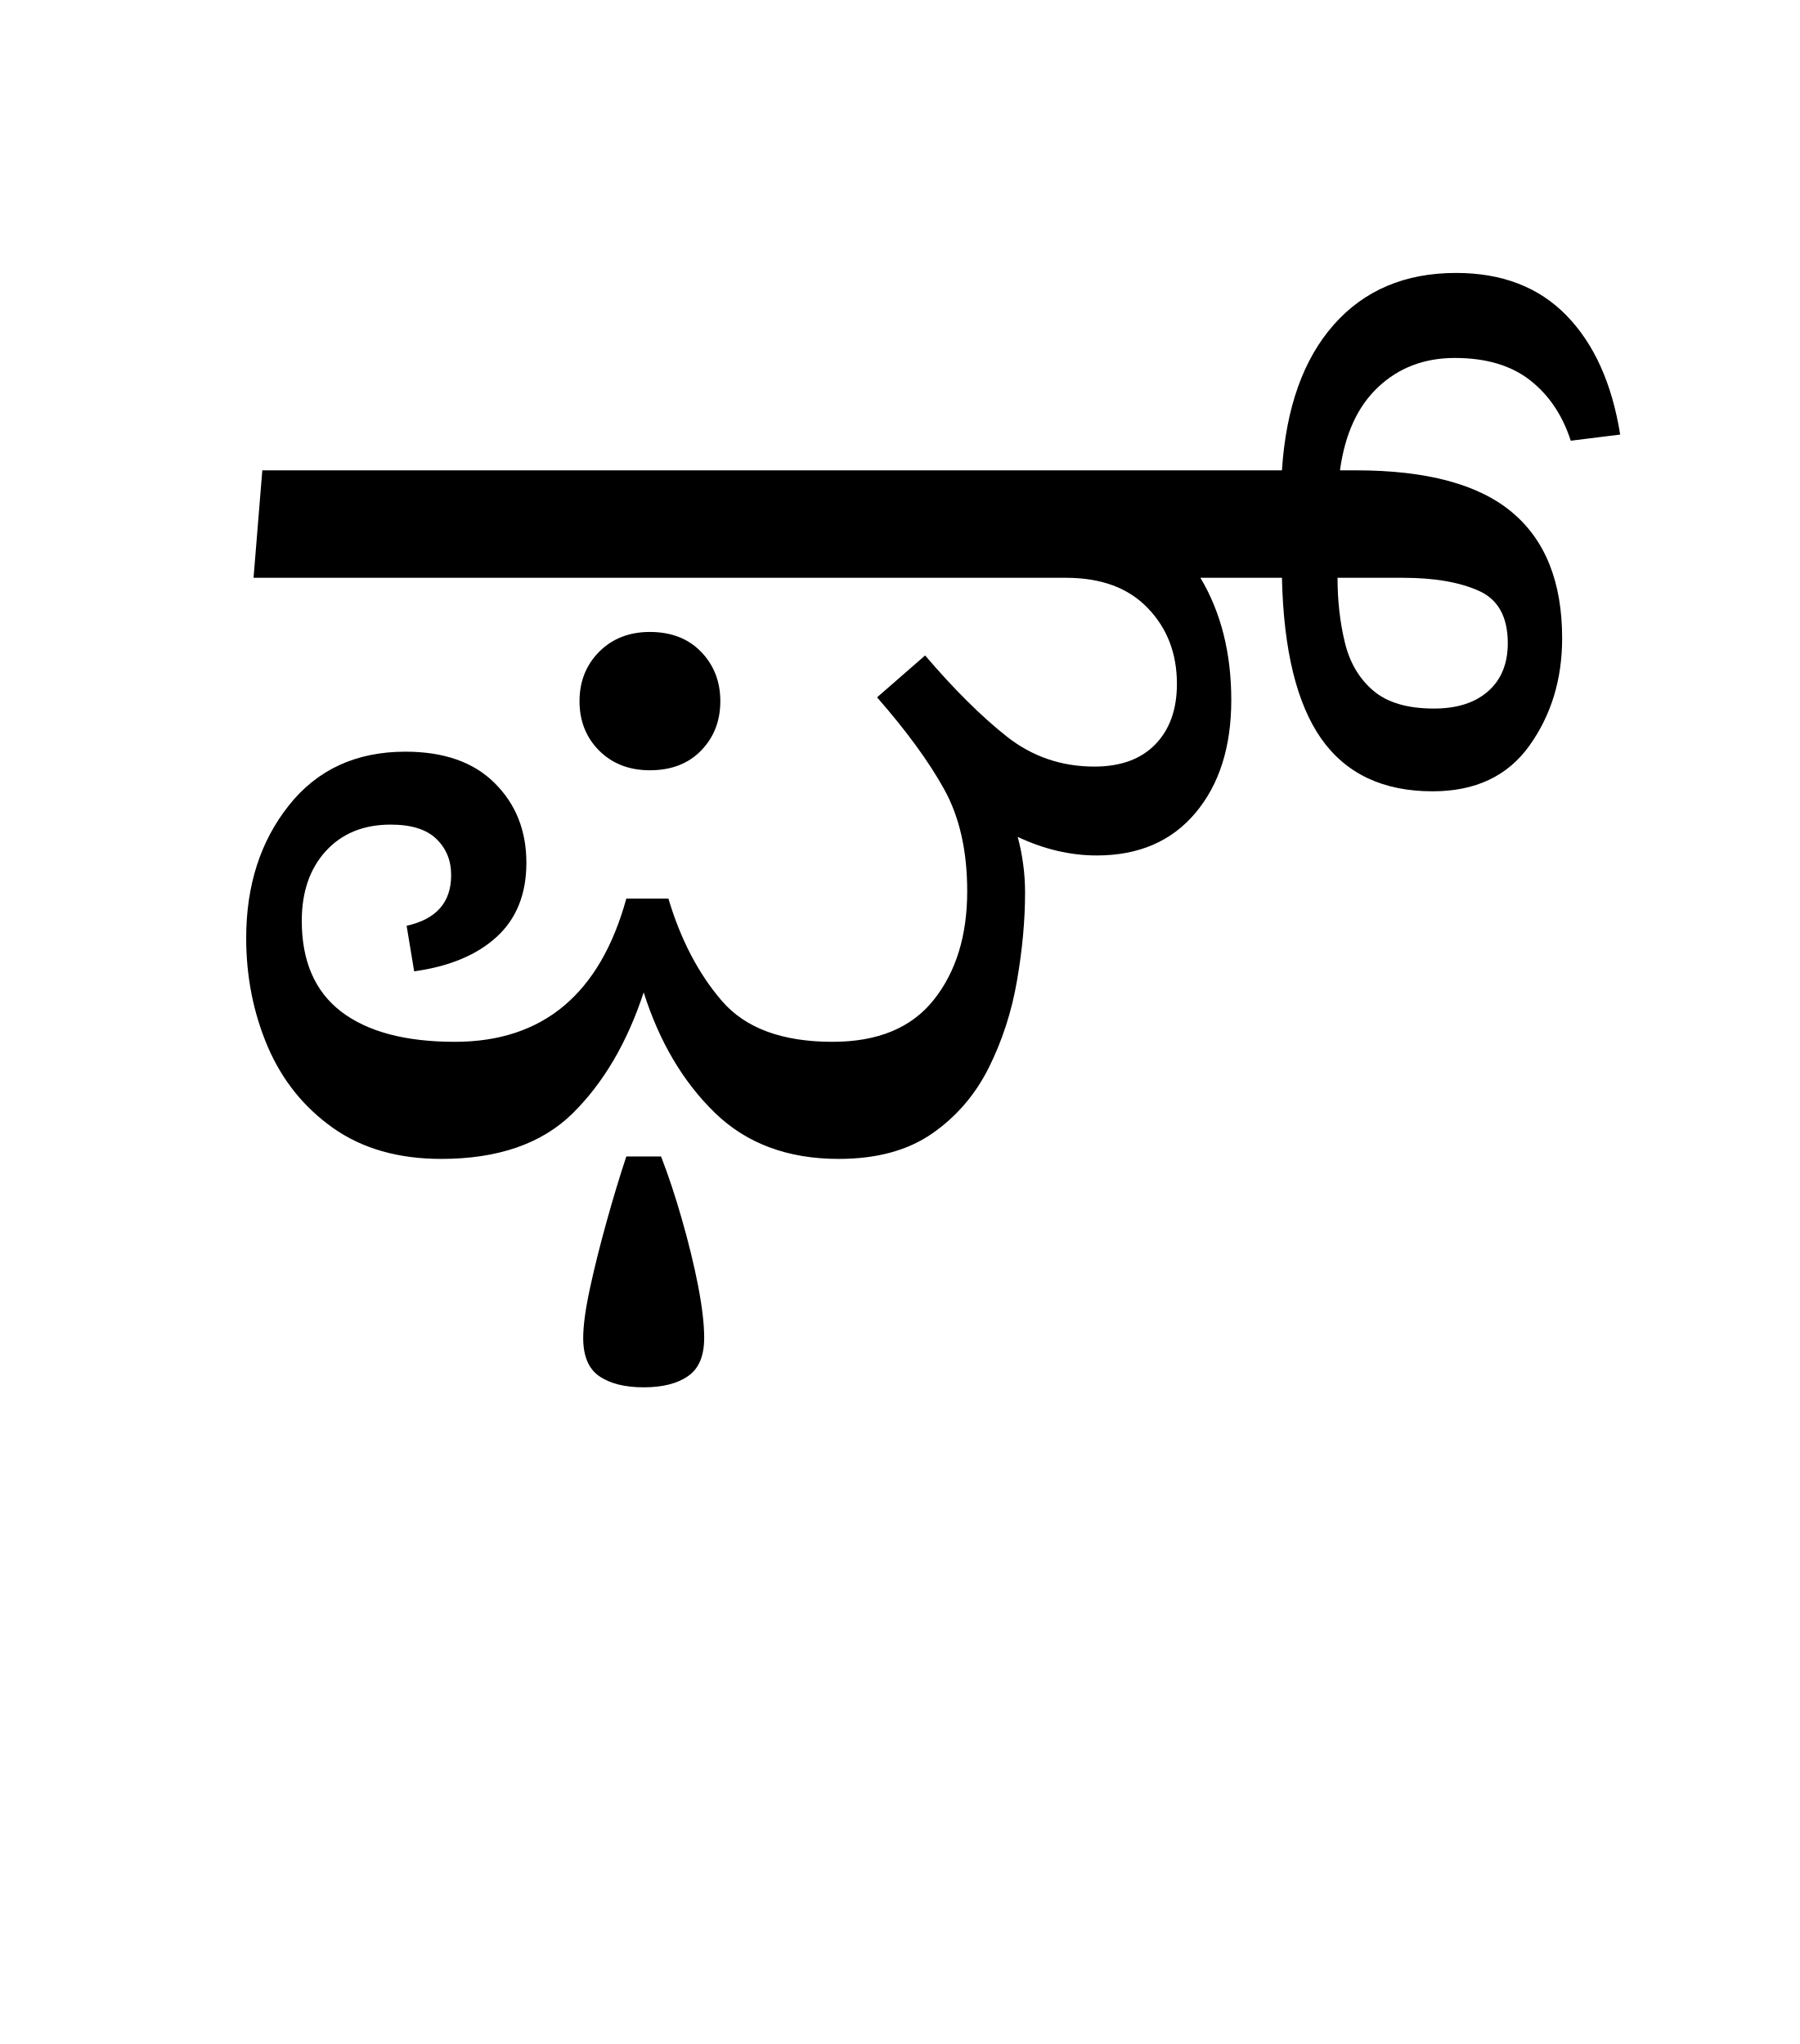
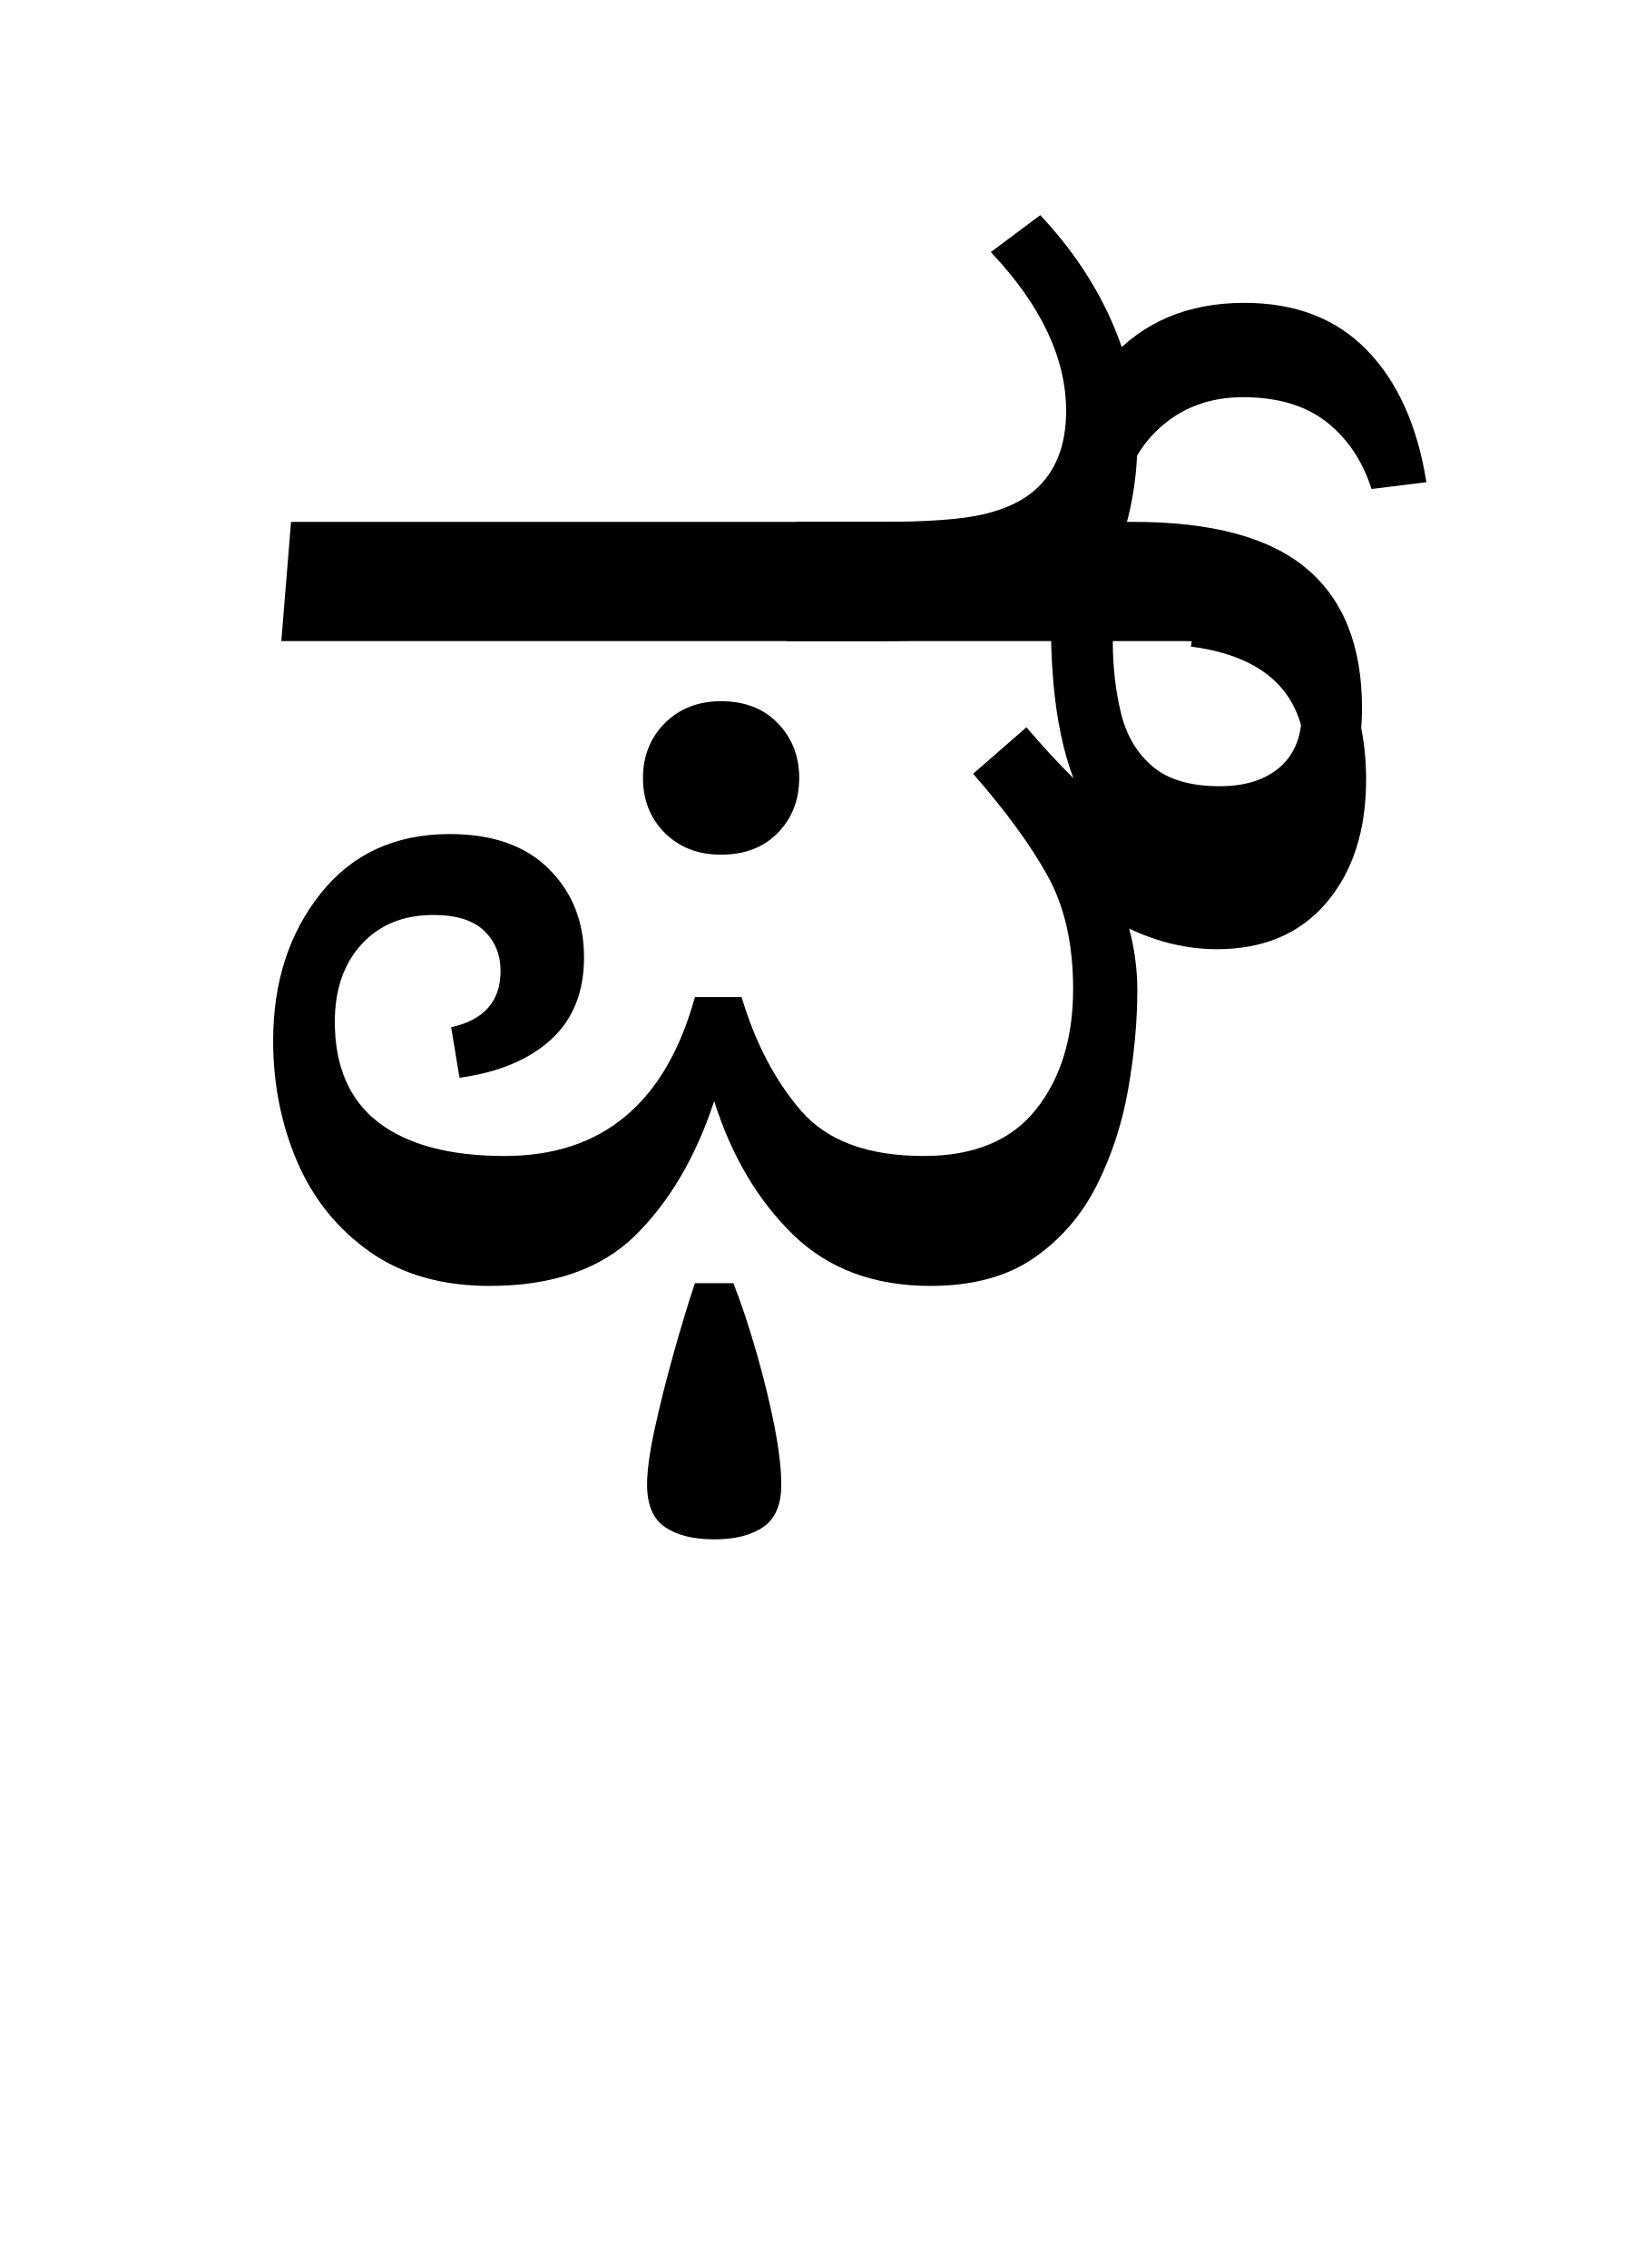
- <svg xmlns="http://www.w3.org/2000/svg" xmlns:xlink="http://www.w3.org/1999/xlink" width="160.375pt" height="182.188pt" viewBox="0 0 160.375 182.188" version="1.1">
+ <svg xmlns="http://www.w3.org/2000/svg" xmlns:xlink="http://www.w3.org/1999/xlink" width="130.562pt" height="182.188pt" viewBox="0 0 130.562 182.188" version="1.1">
  <defs>
    <g>
      <symbol overflow="visible" id="glyph0-0">
        <path style="stroke:none;" d="M 10.453 0 L 10.453 -78.547 L 55.656 -78.547 L 55.656 0 Z M 16.062 -5.609 L 50.047 -5.609 L 50.047 -72.938 L 16.062 -72.938 Z M 16.062 -5.609 " />
      </symbol>
      <symbol overflow="visible" id="glyph0-1">
-         <path style="stroke:none;" d="M 23.312 1.203 C 19.5 1.203 16.289 0.285 13.688 -1.547 C 11.094 -3.379 9.148 -5.797 7.859 -8.797 C 6.578 -11.805 5.938 -15.035 5.938 -18.484 C 5.938 -23.172 7.203 -27.109 9.734 -30.297 C 12.266 -33.492 15.727 -35.094 20.125 -35.094 C 23.57 -35.094 26.227 -34.156 28.094 -32.281 C 29.969 -30.414 30.906 -28.051 30.906 -25.188 C 30.906 -22.406 30.023 -20.207 28.266 -18.594 C 26.504 -16.977 24.051 -15.953 20.906 -15.516 L 20.234 -19.578 C 22.879 -20.16 24.203 -21.664 24.203 -24.094 C 24.203 -25.406 23.758 -26.484 22.875 -27.328 C 22 -28.172 20.645 -28.594 18.812 -28.594 C 16.395 -28.594 14.469 -27.805 13.031 -26.234 C 11.602 -24.66 10.891 -22.586 10.891 -20.016 C 10.891 -16.422 12.062 -13.723 14.406 -11.922 C 16.758 -10.129 20.133 -9.234 24.531 -9.234 C 32.375 -9.234 37.469 -13.488 39.812 -22 L 43.562 -22 C 44.656 -18.332 46.25 -15.285 48.344 -12.859 C 50.438 -10.441 53.719 -9.234 58.188 -9.234 C 62.219 -9.234 65.223 -10.477 67.203 -12.969 C 69.191 -15.469 70.188 -18.695 70.188 -22.656 C 70.188 -26.25 69.504 -29.273 68.141 -31.734 C 66.785 -34.191 64.789 -36.926 62.156 -39.938 L 66.438 -43.672 C 69.008 -40.66 71.43 -38.254 73.703 -36.453 C 75.973 -34.66 78.578 -33.766 81.516 -33.766 C 83.859 -33.766 85.672 -34.426 86.953 -35.75 C 88.234 -37.07 88.875 -38.867 88.875 -41.141 C 88.875 -43.848 88.008 -46.098 86.281 -47.891 C 84.562 -49.691 82.129 -50.594 78.984 -50.594 L 6.594 -50.594 L 7.375 -60.172 L 93.172 -60.172 L 93.172 -50.594 L 90.969 -50.594 C 92.801 -47.52 93.719 -43.891 93.719 -39.703 C 93.719 -35.523 92.656 -32.172 90.531 -29.641 C 88.406 -27.109 85.473 -25.844 81.734 -25.844 C 79.379 -25.844 77.031 -26.395 74.688 -27.5 C 74.906 -26.695 75.066 -25.891 75.172 -25.078 C 75.285 -24.273 75.344 -23.43 75.344 -22.547 C 75.344 -20.055 75.102 -17.438 74.625 -14.688 C 74.156 -11.938 73.316 -9.348 72.109 -6.922 C 70.898 -4.504 69.211 -2.547 67.047 -1.047 C 64.879 0.453 62.109 1.203 58.734 1.203 C 54.191 1.203 50.508 -0.172 47.688 -2.922 C 44.863 -5.672 42.754 -9.242 41.359 -13.641 C 39.891 -9.172 37.781 -5.578 35.031 -2.859 C 32.281 -0.148 28.375 1.203 23.312 1.203 Z M 41.906 -33.438 C 40.07 -33.438 38.566 -34.02 37.391 -35.188 C 36.223 -36.363 35.641 -37.832 35.641 -39.594 C 35.641 -41.352 36.223 -42.82 37.391 -44 C 38.566 -45.176 40.07 -45.766 41.906 -45.766 C 43.812 -45.766 45.332 -45.176 46.469 -44 C 47.613 -42.82 48.188 -41.352 48.188 -39.594 C 48.188 -37.832 47.613 -36.363 46.469 -35.188 C 45.332 -34.02 43.812 -33.438 41.906 -33.438 Z M 41.359 21.562 C 39.672 21.562 38.348 21.227 37.391 20.562 C 36.441 19.906 35.969 18.77 35.969 17.156 C 35.969 16.062 36.172 14.578 36.578 12.703 C 36.984 10.836 37.477 8.859 38.062 6.766 C 38.645 4.672 39.227 2.742 39.812 0.984 L 42.906 0.984 C 43.562 2.672 44.18 4.539 44.766 6.594 C 45.359 8.656 45.836 10.617 46.203 12.484 C 46.566 14.359 46.75 15.914 46.75 17.156 C 46.75 18.77 46.27 19.906 45.312 20.562 C 44.363 21.227 43.047 21.562 41.359 21.562 Z M 111.656 -31.562 C 107.258 -31.562 103.957 -33.117 101.75 -36.234 C 99.551 -39.359 98.379 -44.145 98.234 -50.594 L 77 -50.594 L 77.781 -60.172 L 98.234 -60.172 C 98.598 -65.742 100.133 -70.066 102.844 -73.141 C 105.562 -76.223 109.195 -77.766 113.75 -77.766 C 117.852 -77.766 121.133 -76.5 123.594 -73.969 C 126.051 -71.445 127.645 -67.91 128.375 -63.359 L 123.969 -62.812 C 123.238 -65.082 122.031 -66.879 120.344 -68.203 C 118.656 -69.523 116.422 -70.188 113.641 -70.188 C 110.922 -70.188 108.645 -69.32 106.812 -67.594 C 104.977 -65.875 103.844 -63.398 103.406 -60.172 L 104.828 -60.172 C 111.141 -60.172 115.781 -58.922 118.75 -56.422 C 121.719 -53.93 123.203 -50.191 123.203 -45.203 C 123.203 -41.535 122.227 -38.344 120.281 -35.625 C 118.344 -32.914 115.469 -31.562 111.656 -31.562 Z M 109.016 -50.594 L 103.188 -50.594 C 103.188 -48.539 103.406 -46.613 103.844 -44.812 C 104.281 -43.02 105.125 -41.594 106.375 -40.531 C 107.625 -39.469 109.422 -38.938 111.766 -38.938 C 113.816 -38.938 115.426 -39.445 116.594 -40.469 C 117.77 -41.5 118.359 -42.93 118.359 -44.766 C 118.359 -47.117 117.492 -48.676 115.766 -49.438 C 114.047 -50.207 111.797 -50.594 109.016 -50.594 Z M 109.016 -50.594 " />
+         <path style="stroke:none;" d="M 6.594 -50.594 L 7.375 -60.172 L 54.781 -60.172 C 58.445 -60.172 61.16 -60.367 62.922 -60.766 C 64.68 -61.172 66.07 -61.816 67.094 -62.703 C 68.781 -64.172 69.625 -66.297 69.625 -69.078 C 69.625 -73.328 67.609 -77.582 63.578 -81.844 L 67.547 -84.812 C 70.035 -82.164 71.957 -79.301 73.312 -76.219 C 74.664 -73.145 75.344 -69.922 75.344 -66.547 C 75.344 -64.566 75.102 -62.586 74.625 -60.609 C 74.156 -58.629 73.078 -56.867 71.391 -55.328 C 70.43 -54.453 69.289 -53.645 67.969 -52.906 C 66.656 -52.176 64.938 -51.609 62.812 -51.203 C 60.688 -50.797 57.863 -50.594 54.344 -50.594 Z M 23.312 1.203 C 19.5 1.203 16.289 0.285 13.688 -1.547 C 11.094 -3.379 9.148 -5.797 7.859 -8.797 C 6.578 -11.805 5.938 -15.035 5.938 -18.484 C 5.938 -23.172 7.203 -27.109 9.734 -30.297 C 12.266 -33.492 15.727 -35.094 20.125 -35.094 C 23.57 -35.094 26.227 -34.156 28.094 -32.281 C 29.969 -30.414 30.906 -28.051 30.906 -25.188 C 30.906 -22.406 30.023 -20.207 28.266 -18.594 C 26.504 -16.977 24.051 -15.953 20.906 -15.516 L 20.234 -19.578 C 22.879 -20.16 24.203 -21.664 24.203 -24.094 C 24.203 -25.406 23.758 -26.484 22.875 -27.328 C 22 -28.172 20.645 -28.594 18.812 -28.594 C 16.395 -28.594 14.469 -27.805 13.031 -26.234 C 11.602 -24.66 10.891 -22.586 10.891 -20.016 C 10.891 -16.422 12.062 -13.723 14.406 -11.922 C 16.758 -10.129 20.133 -9.234 24.531 -9.234 C 32.375 -9.234 37.469 -13.488 39.812 -22 L 43.562 -22 C 44.656 -18.332 46.25 -15.285 48.344 -12.859 C 50.438 -10.441 53.719 -9.234 58.188 -9.234 C 62.219 -9.234 65.223 -10.477 67.203 -12.969 C 69.191 -15.469 70.188 -18.695 70.188 -22.656 C 70.188 -26.25 69.504 -29.273 68.141 -31.734 C 66.785 -34.191 64.789 -36.926 62.156 -39.938 L 66.438 -43.672 C 69.008 -40.66 71.43 -38.254 73.703 -36.453 C 75.973 -34.66 78.578 -33.766 81.516 -33.766 C 83.859 -33.766 85.672 -34.426 86.953 -35.75 C 88.234 -37.07 88.875 -38.758 88.875 -40.812 C 88.875 -46.238 85.797 -49.352 79.641 -50.156 C 79.859 -51.551 80.316 -52.723 81.016 -53.672 C 81.711 -54.629 82.645 -55.109 83.812 -55.109 C 85.426 -55.109 86.984 -54.375 88.484 -52.906 C 89.992 -51.438 91.242 -49.531 92.234 -47.188 C 93.223 -44.844 93.719 -42.273 93.719 -39.484 C 93.719 -35.379 92.656 -32.078 90.531 -29.578 C 88.406 -27.086 85.473 -25.844 81.734 -25.844 C 79.379 -25.844 77.031 -26.395 74.688 -27.5 C 74.906 -26.695 75.066 -25.891 75.172 -25.078 C 75.285 -24.273 75.344 -23.43 75.344 -22.547 C 75.344 -20.055 75.102 -17.438 74.625 -14.688 C 74.156 -11.938 73.316 -9.348 72.109 -6.922 C 70.898 -4.504 69.211 -2.547 67.047 -1.047 C 64.879 0.453 62.109 1.203 58.734 1.203 C 54.191 1.203 50.508 -0.172 47.688 -2.922 C 44.863 -5.672 42.754 -9.242 41.359 -13.641 C 39.891 -9.172 37.781 -5.578 35.031 -2.859 C 32.281 -0.148 28.375 1.203 23.312 1.203 Z M 41.906 -33.438 C 40.07 -33.438 38.566 -34.02 37.391 -35.188 C 36.223 -36.363 35.641 -37.832 35.641 -39.594 C 35.641 -41.352 36.223 -42.82 37.391 -44 C 38.566 -45.176 40.07 -45.766 41.906 -45.766 C 43.812 -45.766 45.332 -45.176 46.469 -44 C 47.613 -42.82 48.188 -41.352 48.188 -39.594 C 48.188 -37.832 47.613 -36.363 46.469 -35.188 C 45.332 -34.02 43.812 -33.438 41.906 -33.438 Z M 41.359 21.562 C 39.672 21.562 38.348 21.227 37.391 20.562 C 36.441 19.906 35.969 18.77 35.969 17.156 C 35.969 16.062 36.172 14.578 36.578 12.703 C 36.984 10.836 37.477 8.859 38.062 6.766 C 38.645 4.672 39.227 2.742 39.812 0.984 L 42.906 0.984 C 43.562 2.672 44.18 4.539 44.766 6.594 C 45.359 8.656 45.836 10.617 46.203 12.484 C 46.566 14.359 46.75 15.914 46.75 17.156 C 46.75 18.77 46.27 19.906 45.312 20.562 C 44.363 21.227 43.047 21.562 41.359 21.562 Z M 41.359 21.562 " />
+       </symbol>
+       <symbol overflow="visible" id="glyph0-2">
+         <path style="stroke:none;" d="M -16.719 -31.562 C -21.113 -31.562 -24.41 -33.117 -26.609 -36.234 C -28.816 -39.359 -29.992 -44.145 -30.141 -50.594 L -51.375 -50.594 L -50.594 -60.172 L -30.141 -60.172 C -29.773 -65.742 -28.234 -70.066 -25.516 -73.141 C -22.805 -76.223 -19.176 -77.766 -14.625 -77.766 C -10.52 -77.766 -7.238 -76.5 -4.781 -73.969 C -2.32 -71.445 -0.727 -67.91 0 -63.359 L -4.406 -62.812 C -5.133 -65.082 -6.344 -66.879 -8.031 -68.203 C -9.719 -69.523 -11.953 -70.188 -14.734 -70.188 C -17.453 -70.188 -19.727 -69.32 -21.562 -67.594 C -23.395 -65.875 -24.531 -63.398 -24.969 -60.172 L -23.547 -60.172 C -17.234 -60.172 -12.594 -58.922 -9.625 -56.422 C -6.656 -53.93 -5.172 -50.191 -5.172 -45.203 C -5.172 -41.535 -6.141 -38.344 -8.078 -35.625 C -10.023 -32.914 -12.906 -31.562 -16.719 -31.562 Z M -19.359 -50.594 L -25.188 -50.594 C -25.188 -48.539 -24.969 -46.613 -24.531 -44.812 C -24.094 -43.02 -23.25 -41.594 -22 -40.531 C -20.75 -39.469 -18.953 -38.938 -16.609 -38.938 C -14.555 -38.938 -12.941 -39.445 -11.766 -40.469 C -10.598 -41.5 -10.016 -42.93 -10.016 -44.766 C -10.016 -47.117 -10.875 -48.676 -12.594 -49.438 C -14.32 -50.207 -16.578 -50.594 -19.359 -50.594 Z M -19.359 -50.594 " />
      </symbol>
    </g>
  </defs>
  <g id="surface1">
    <g style="fill:rgb(0%,0%,0%);fill-opacity:1;">
      <use xlink:href="#glyph0-1" x="16" y="102.094" />
+       <use xlink:href="#glyph0-2" x="114.562" y="102.094" />
    </g>
  </g>
</svg>
